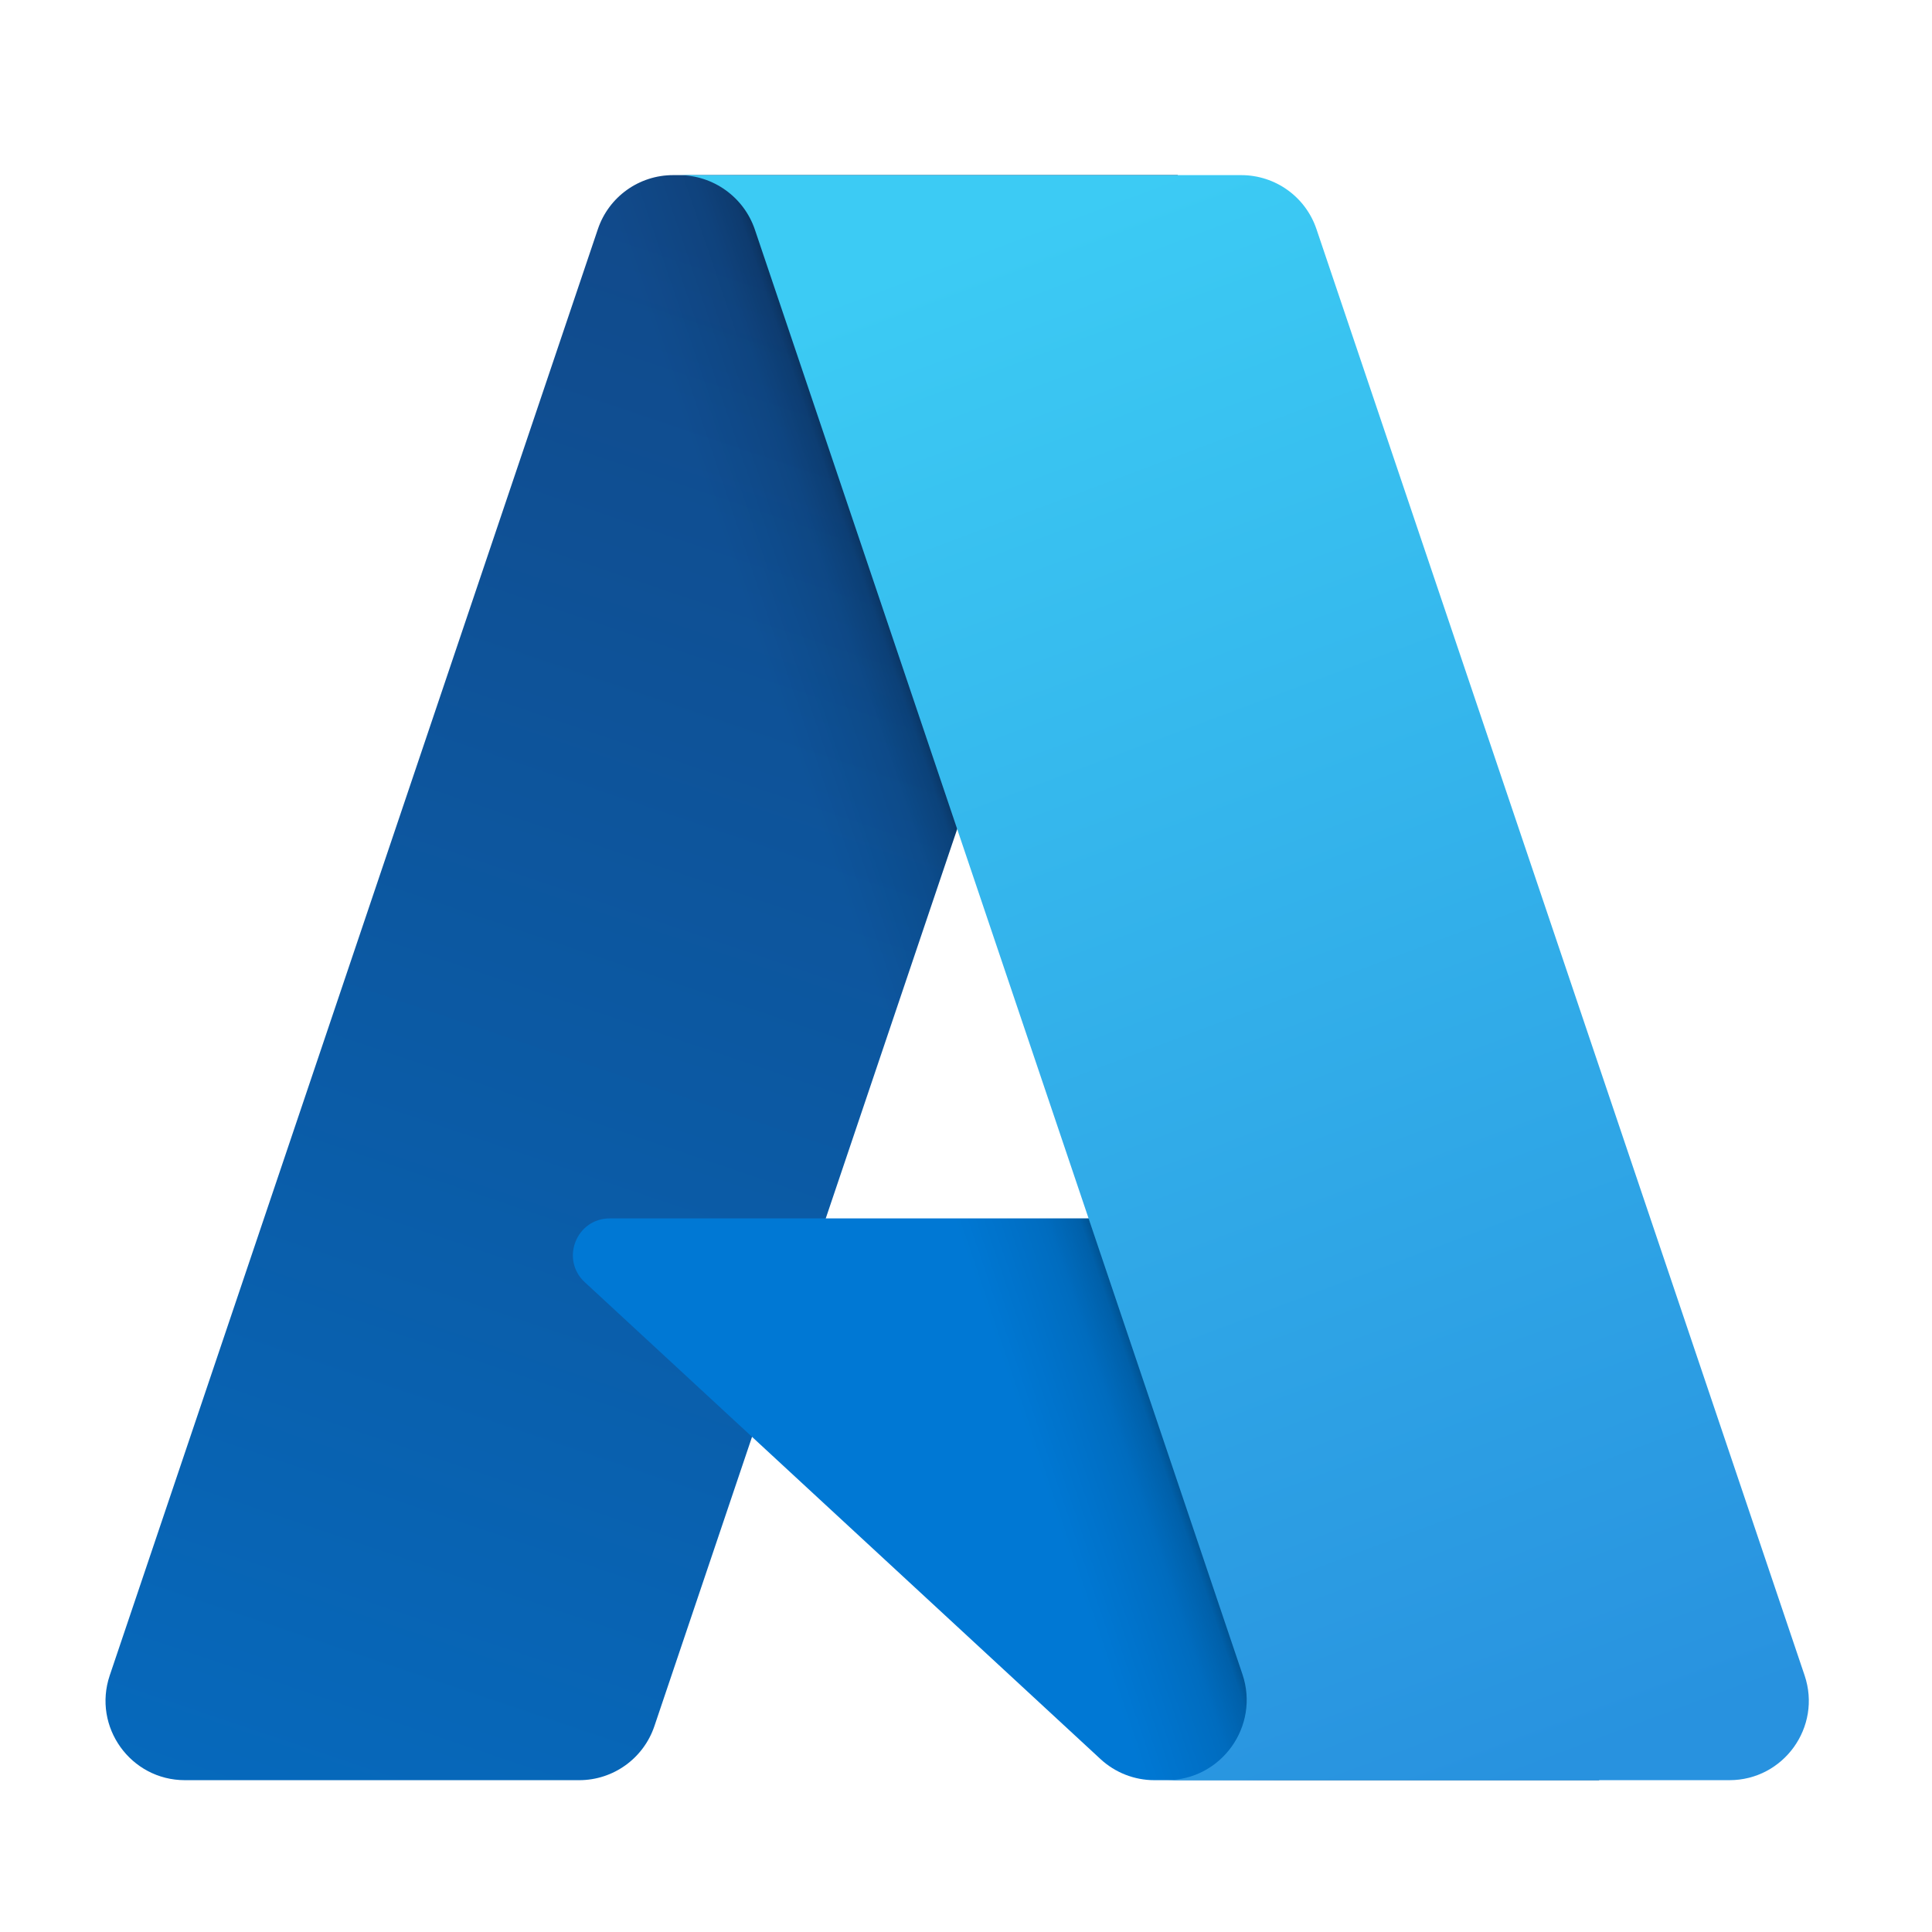
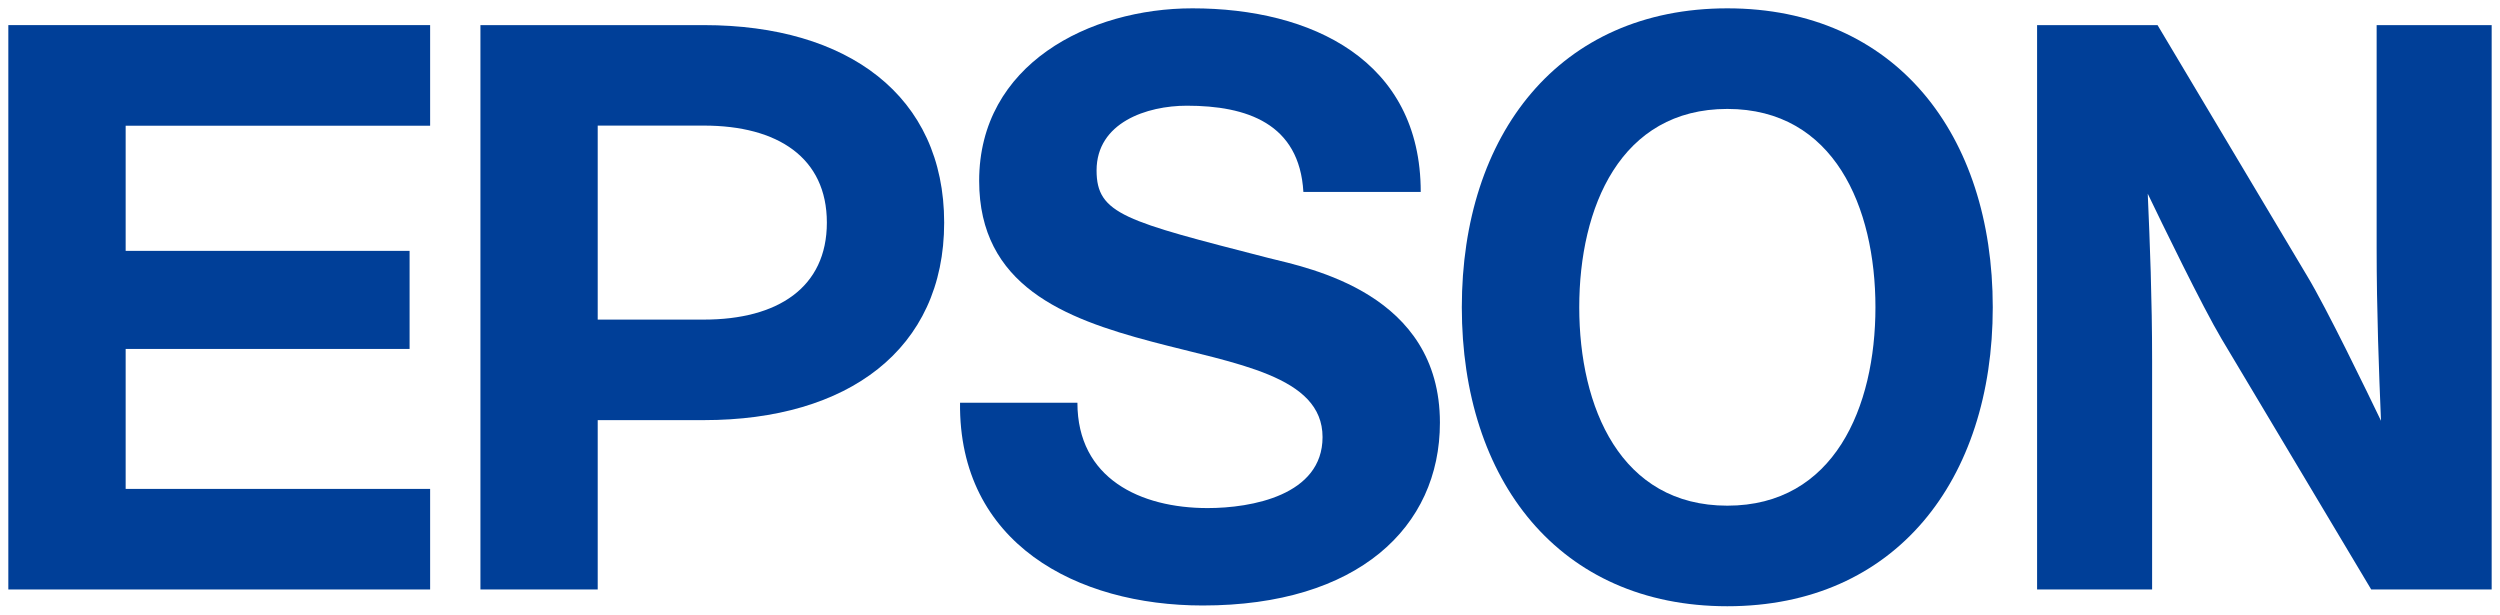
- <svg xmlns="http://www.w3.org/2000/svg" width="100%" height="100%" viewBox="0 0 65 65" fill="none">
-   <path d="M20.115 7.708C20.481 6.622 21.499 5.892 22.645 5.892H39.628L22.016 58.075C21.649 59.161 20.632 59.892 19.486 59.892H6.222C4.395 59.892 3.108 58.098 3.692 56.368L20.115 7.708Z" fill="url(#paint0_linear_2532_530598)" />
-   <path d="M47.224 40.992H20.514C19.388 40.992 18.847 42.374 19.674 43.138L37.025 59.182C37.519 59.639 38.166 59.892 38.838 59.892H53.803L47.224 40.992Z" fill="#0078D4" />
-   <path d="M22.645 5.892C21.499 5.892 20.481 6.622 20.115 7.708L3.692 56.368C3.108 58.098 4.395 59.892 6.222 59.892H19.486C20.631 59.892 21.649 59.161 22.016 58.075L25.283 48.394L36.834 59.174C37.328 59.635 37.979 59.892 38.655 59.892H53.803L47.224 40.992H27.781L39.628 5.892H22.645Z" fill="url(#paint1_linear_2532_530598)" />
-   <path d="M44.291 7.708C43.925 6.622 42.907 5.892 41.761 5.892H22.753H22.84C23.998 5.892 25.027 6.631 25.398 7.728L41.8 56.328C42.391 58.078 41.089 59.892 39.242 59.892H38.953H58.184C60.01 59.892 61.298 58.098 60.714 56.368L44.291 7.708Z" fill="url(#paint2_linear_2532_530598)" />
-   <defs>
-     <linearGradient id="paint0_linear_2532_530598" x1="22.551" y1="7.761" x2="4.939" y2="59.79" gradientUnits="userSpaceOnUse">
-       <stop stop-color="#114A8B" />
-       <stop offset="1" stop-color="#0669BC" />
-     </linearGradient>
-     <linearGradient id="paint1_linear_2532_530598" x1="36.622" y1="40.997" x2="32.551" y2="42.374" gradientUnits="userSpaceOnUse">
-       <stop stop-opacity="0.3" />
-       <stop offset="0.071" stop-opacity="0.2" />
-       <stop offset="0.321" stop-opacity="0.1" />
-       <stop offset="0.623" stop-opacity="0.05" />
-       <stop offset="1" stop-opacity="0" />
-     </linearGradient>
-     <linearGradient id="paint2_linear_2532_530598" x1="33.716" y1="7.761" x2="53.049" y2="59.267" gradientUnits="userSpaceOnUse">
-       <stop stop-color="#3CCBF4" />
-       <stop offset="1" stop-color="#2892DF" />
-     </linearGradient>
-   </defs>
+ <svg xmlns="http://www.w3.org/2000/svg" version="1.1" id="svg4748" viewBox="0 0 300 73.749" height="73.749" width="300">
+   <defs id="defs4750" />
+   <g transform="translate(-230.9897,-522.3902)" id="layer1">
+     <g transform="matrix(2.628147,0,0,-2.628147,438.2711,583.0707)" id="g3414">
+       <path id="path3416" style="fill:#003f98;fill-opacity:1;fill-rule:nonzero;stroke:none" d="m 0,0 c -4.881,0 -6.762,4.493 -6.762,9.059 0,4.566 1.881,9.056 6.762,9.056 4.876,0 6.762,-4.49 6.762,-9.056 C 6.762,4.493 4.876,0 0,0 m 0,22.708 c -7.686,0 -12.124,-5.759 -12.124,-13.649 0,-7.893 4.438,-13.651 12.124,-13.651 7.682,0 12.119,5.758 12.119,13.651 0,7.89 -4.437,13.649 -12.119,13.649" />
+     </g>
+     <g transform="matrix(2.628147,0,0,-2.628147,231.9897,525.4028)" id="g3418">
+       <path id="path3420" style="fill:#003f98;fill-opacity:1;fill-rule:nonzero;stroke:none" d="m 0,0 19.259,0 0,-4.594 -13.902,0 0,-5.714 12.964,0 0,-4.478 -12.964,0 0,-6.391 13.902,0 0,-4.592 L 0,-25.769 0,0 Z" />
+     </g>
+     <g transform="matrix(2.628147,0,0,-2.628147,315.4617,560.7417)" id="g3422">
+       <path id="path3424" style="fill:#003f98;fill-opacity:1;fill-rule:nonzero;stroke:none" d="m 0,0 -4.85,0 0,8.853 0,0.005 4.85,0 c 3.371,0 5.613,-1.467 5.613,-4.43 C 5.613,1.466 3.371,0 0,0 m -10.205,-12.322 5.355,0 0,7.732 4.85,0 c 6.564,0 10.969,3.224 10.969,9.018 0,5.795 -4.405,9.018 -10.969,9.018 l -10.205,0 0,-25.768 z" />
+     </g>
+     <g transform="matrix(2.628147,0,0,-2.628147,489.8947,525.4028)" id="g3426">
+       <path id="path3428" style="fill:#003f98;fill-opacity:1;fill-rule:nonzero;stroke:none" d="m 0,0 -5.5,0 0,-25.769 5.252,0 0,10.438 c 0,2.857 -0.102,5.391 -0.199,7.632 0.619,-1.29 2.5,-5.166 3.367,-6.622 l 6.836,-11.448 5.5,0 0,25.769 -5.252,0 0,-10.177 c 0,-2.854 0.105,-5.654 0.199,-7.89 -0.619,1.29 -2.495,5.164 -3.375,6.618 L 0,0 Z" />
+     </g>
+     <g transform="matrix(2.628147,0,0,-2.628147,360.2788,570.7205)" id="g3430">
+       <path id="path3432" style="fill:#003f98;fill-opacity:1;fill-rule:nonzero;stroke:none" d="m 0,0 c 0,-3.463 2.881,-4.809 5.945,-4.809 2,0 5.248,0.58 5.248,3.24 0,2.809 -3.968,3.34 -7.797,4.359 -4.015,1.063 -7.882,2.569 -7.882,7.344 0,5.323 5.035,7.875 9.738,7.875 5.43,0 10.424,-2.37 10.424,-8.384 l -5.358,0 c -0.182,3.134 -2.588,3.938 -5.322,3.938 -1.824,0 -4.121,-0.766 -4.121,-2.956 0,-2.004 1.311,-2.313 7.832,-3.992 1.898,-0.474 7.845,-1.622 7.845,-7.525 0,-4.778 -3.755,-8.347 -10.831,-8.347 -5.756,0 -11.151,2.841 -11.08,9.257 L 0,0 Z" />
+     </g>
+   </g>
</svg>
